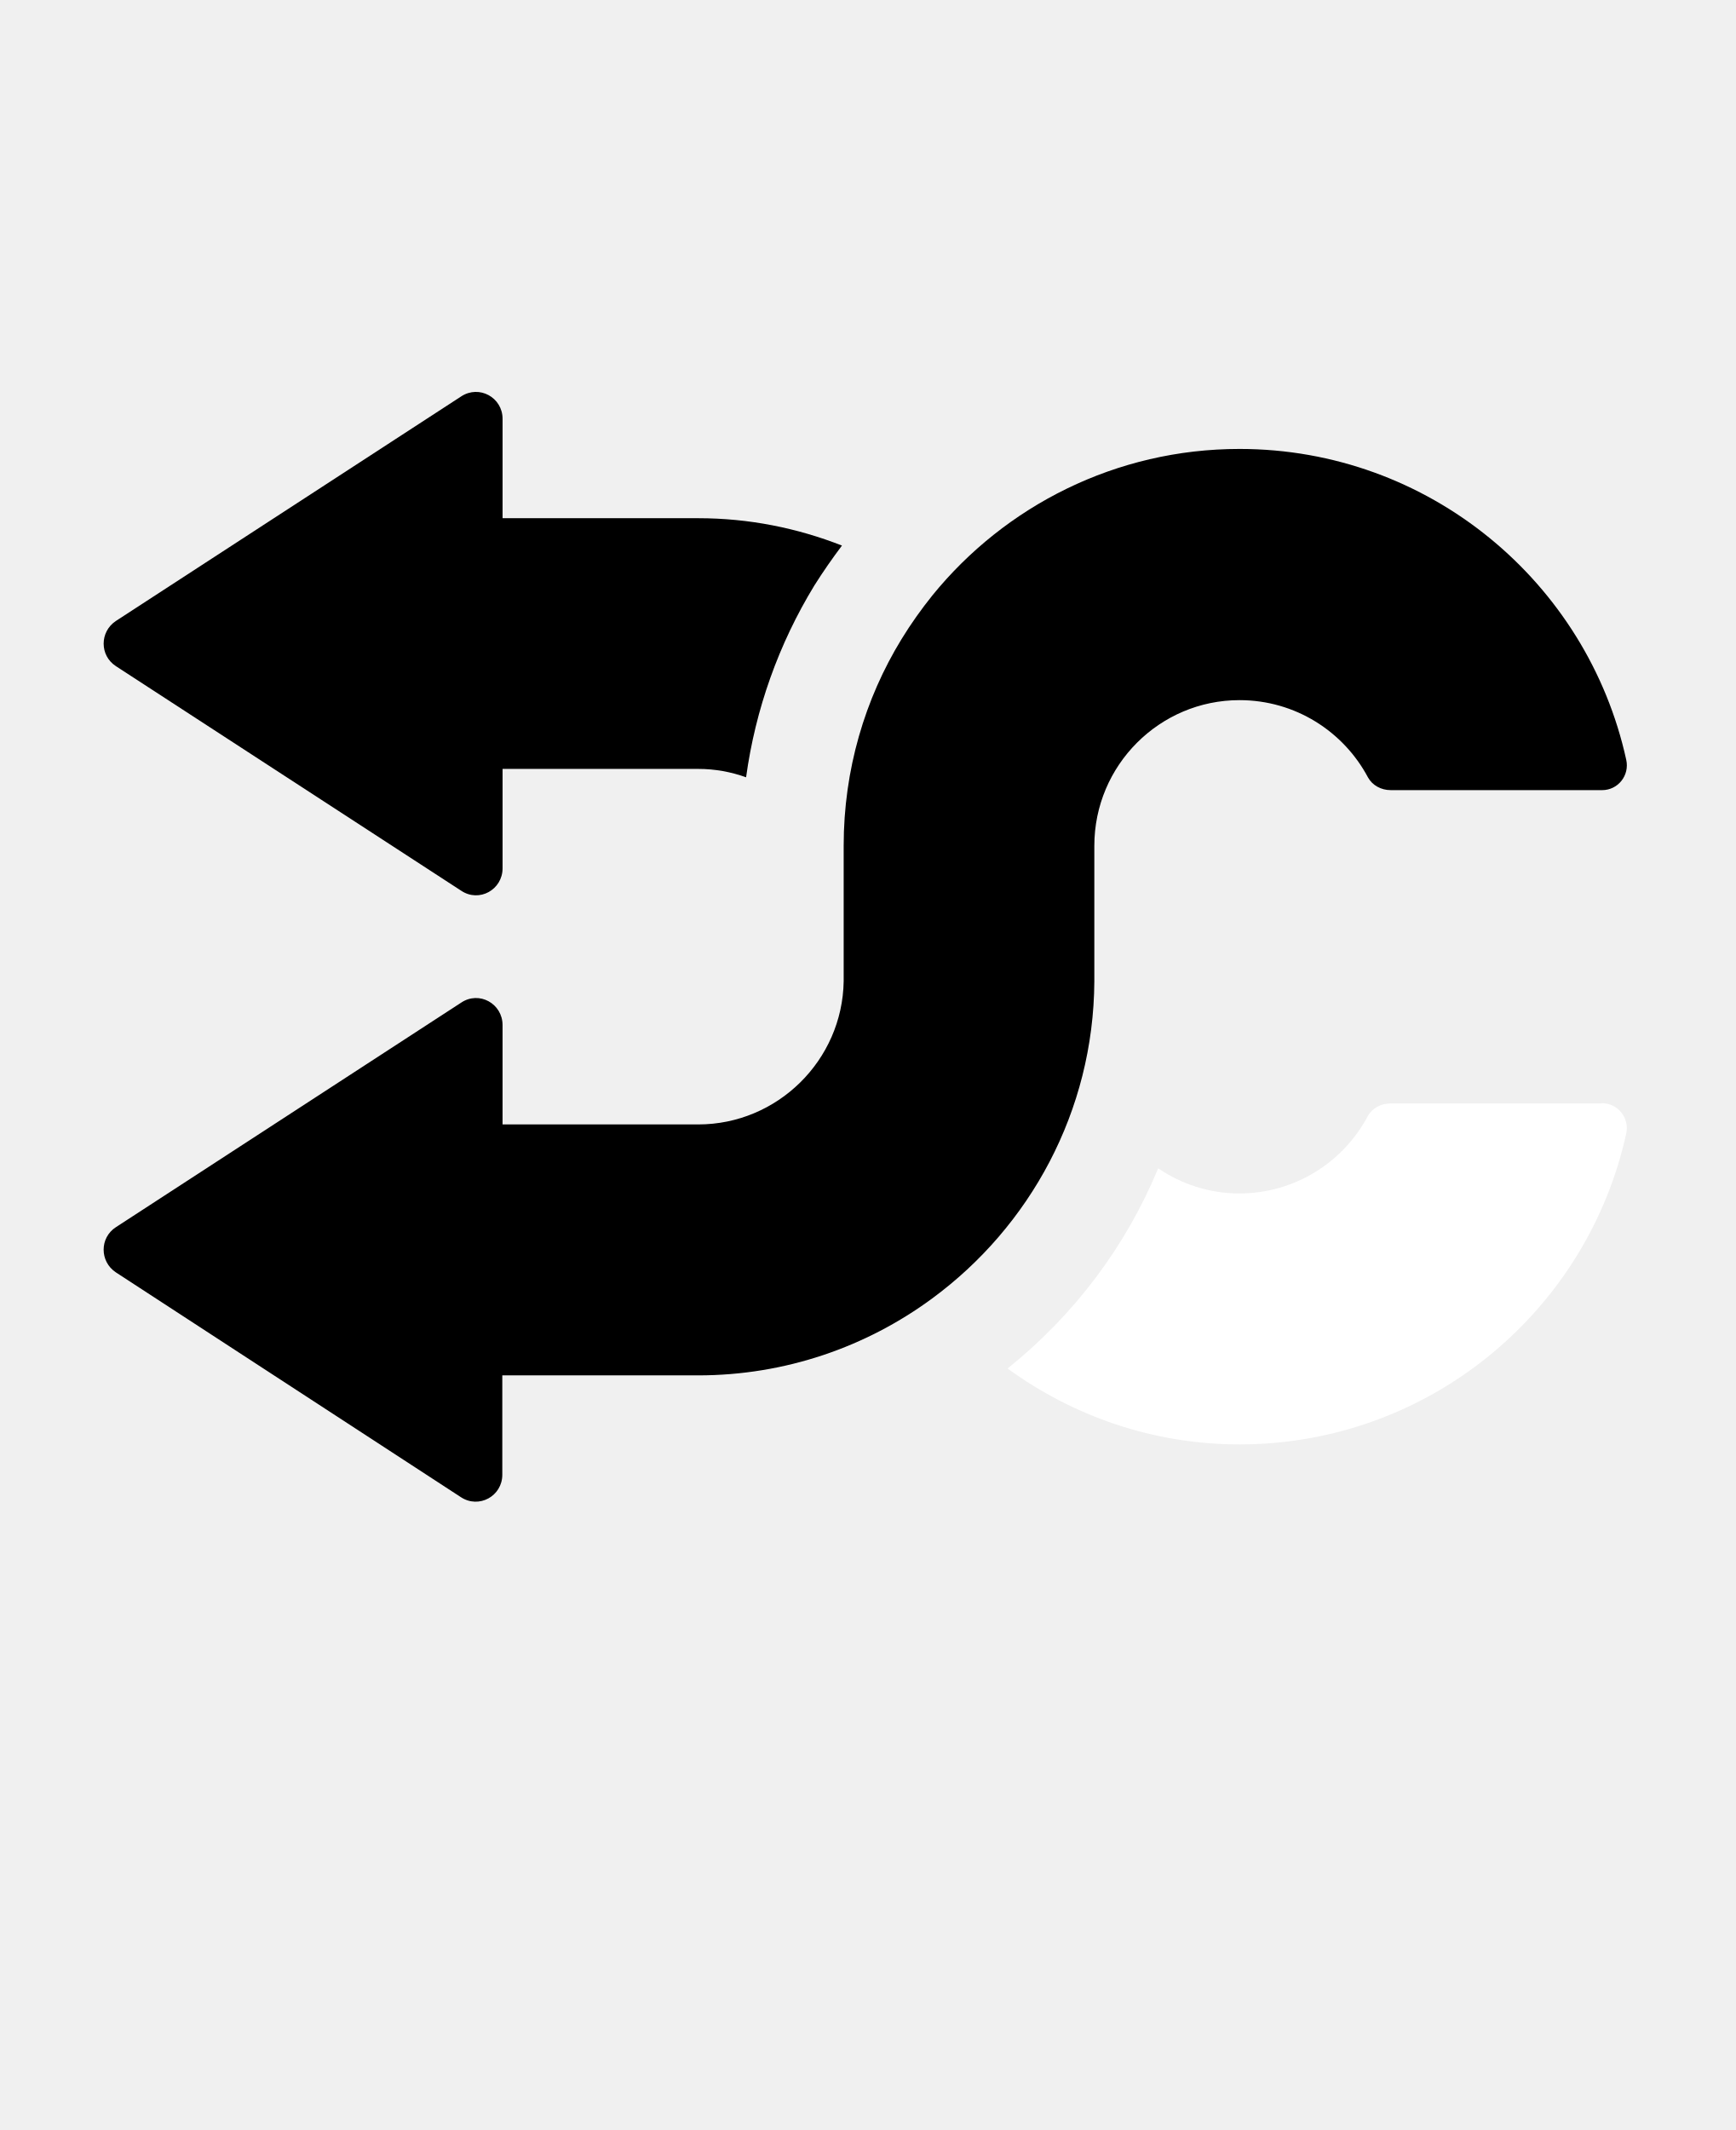
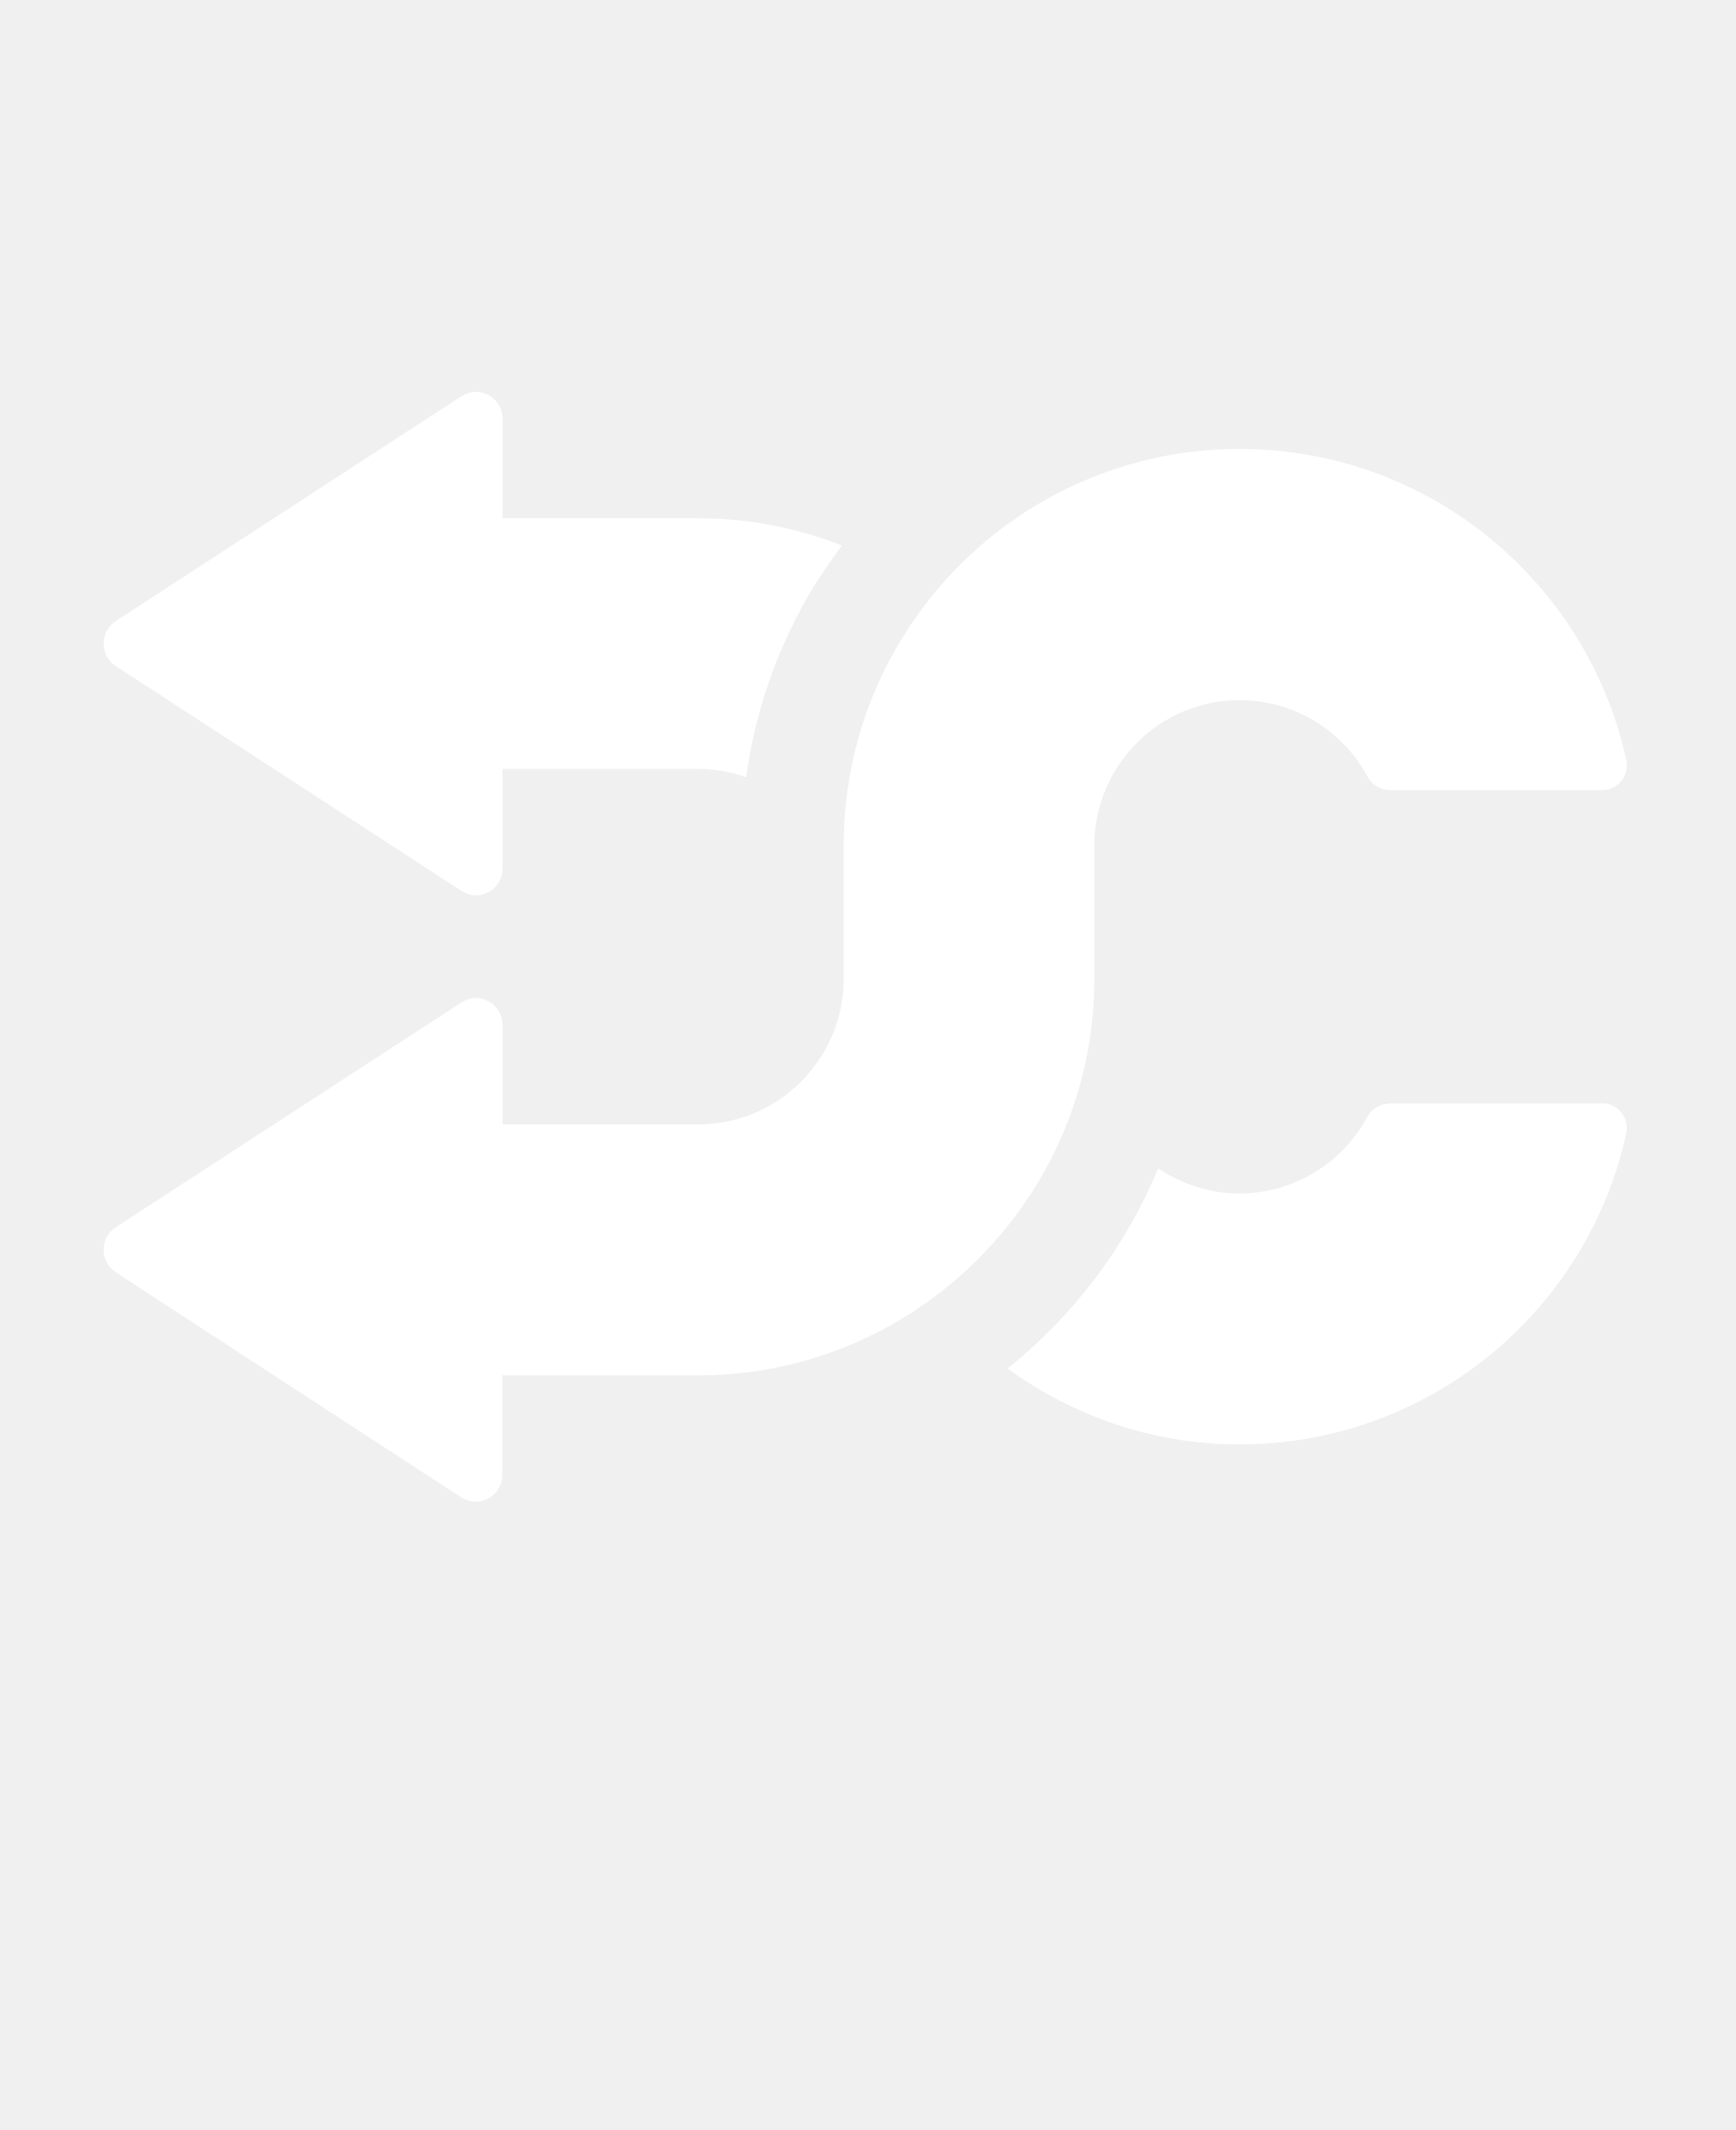
<svg xmlns="http://www.w3.org/2000/svg" version="1.1" viewBox="-5.0 -10.0 110.0 135.0">
-   <path d="m96.562 40.078h-13.406c-0.594 0-1.156-0.297-1.438-0.812-1.547-2.906-4.609-4.891-8.141-4.891-5.062 0-9.203 4.125-9.203 9.234v8.594c-0.047 8.234-4.094 15.547-10.281 20.094-4.156 3.062-9.297 4.875-14.844 4.875h-12.406v6.297c0 1.359-1.484 2.172-2.625 1.422l-21.875-14.25c-1.031-0.688-1.031-2.188 0-2.859l21.891-14.234c1.141-0.766 2.625 0.062 2.625 1.422v6.297h12.406c5.016 0 9.141-4.062 9.219-9.078v-8.594c0-4.797 1.344-9.297 3.672-13.094 0.594-0.969 1.25-1.891 1.953-2.766 4.609-5.672 11.641-9.281 19.469-9.281 12 0 22.047 8.438 24.516 19.703 0.219 0.984-0.516 1.922-1.531 1.922z" />
-   <path d="m2.344 32.219 21.891 14.234c1.141 0.766 2.625-0.062 2.625-1.422v-6.297h12.406c1.062 0 2.078 0.188 3.031 0.531 0.594-4.312 2.062-8.438 4.328-12.156 0.562-0.891 1.141-1.719 1.75-2.531-2.828-1.109-5.891-1.734-9.109-1.734h-12.406v-6.297c0-1.359-1.484-2.172-2.625-1.422l-21.891 14.234c-1.031 0.688-1.031 2.188 0 2.859z" />
-   <path d="m96.562 59.922c1 0 1.75 0.938 1.531 1.922-2.469 11.266-12.516 19.703-24.516 19.703-5.484 0-10.562-1.797-14.703-4.812 4.234-3.391 7.516-7.766 9.547-12.688 1.469 1 3.234 1.594 5.141 1.594 3.531 0 6.594-1.984 8.141-4.891 0.281-0.516 0.844-0.812 1.438-0.812h13.406z" fill="#ffffff" />
+   <path fill="#ffffff" d="m96.562 40.078h-13.406c-0.594 0-1.156-0.297-1.438-0.812-1.547-2.906-4.609-4.891-8.141-4.891-5.062 0-9.203 4.125-9.203 9.234v8.594c-0.047 8.234-4.094 15.547-10.281 20.094-4.156 3.062-9.297 4.875-14.844 4.875h-12.406v6.297c0 1.359-1.484 2.172-2.625 1.422l-21.875-14.25c-1.031-0.688-1.031-2.188 0-2.859l21.891-14.234c1.141-0.766 2.625 0.062 2.625 1.422v6.297h12.406c5.016 0 9.141-4.062 9.219-9.078v-8.594c0-4.797 1.344-9.297 3.672-13.094 0.594-0.969 1.25-1.891 1.953-2.766 4.609-5.672 11.641-9.281 19.469-9.281 12 0 22.047 8.438 24.516 19.703 0.219 0.984-0.516 1.922-1.531 1.922z" />
+   <path fill="#ffffff" d="m2.344 32.219 21.891 14.234c1.141 0.766 2.625-0.062 2.625-1.422v-6.297h12.406c1.062 0 2.078 0.188 3.031 0.531 0.594-4.312 2.062-8.438 4.328-12.156 0.562-0.891 1.141-1.719 1.75-2.531-2.828-1.109-5.891-1.734-9.109-1.734h-12.406v-6.297c0-1.359-1.484-2.172-2.625-1.422l-21.891 14.234c-1.031 0.688-1.031 2.188 0 2.859z" />
+   <path fill="#ffffff" d="m96.562 59.922c1 0 1.75 0.938 1.531 1.922-2.469 11.266-12.516 19.703-24.516 19.703-5.484 0-10.562-1.797-14.703-4.812 4.234-3.391 7.516-7.766 9.547-12.688 1.469 1 3.234 1.594 5.141 1.594 3.531 0 6.594-1.984 8.141-4.891 0.281-0.516 0.844-0.812 1.438-0.812h13.406z" />
</svg>
